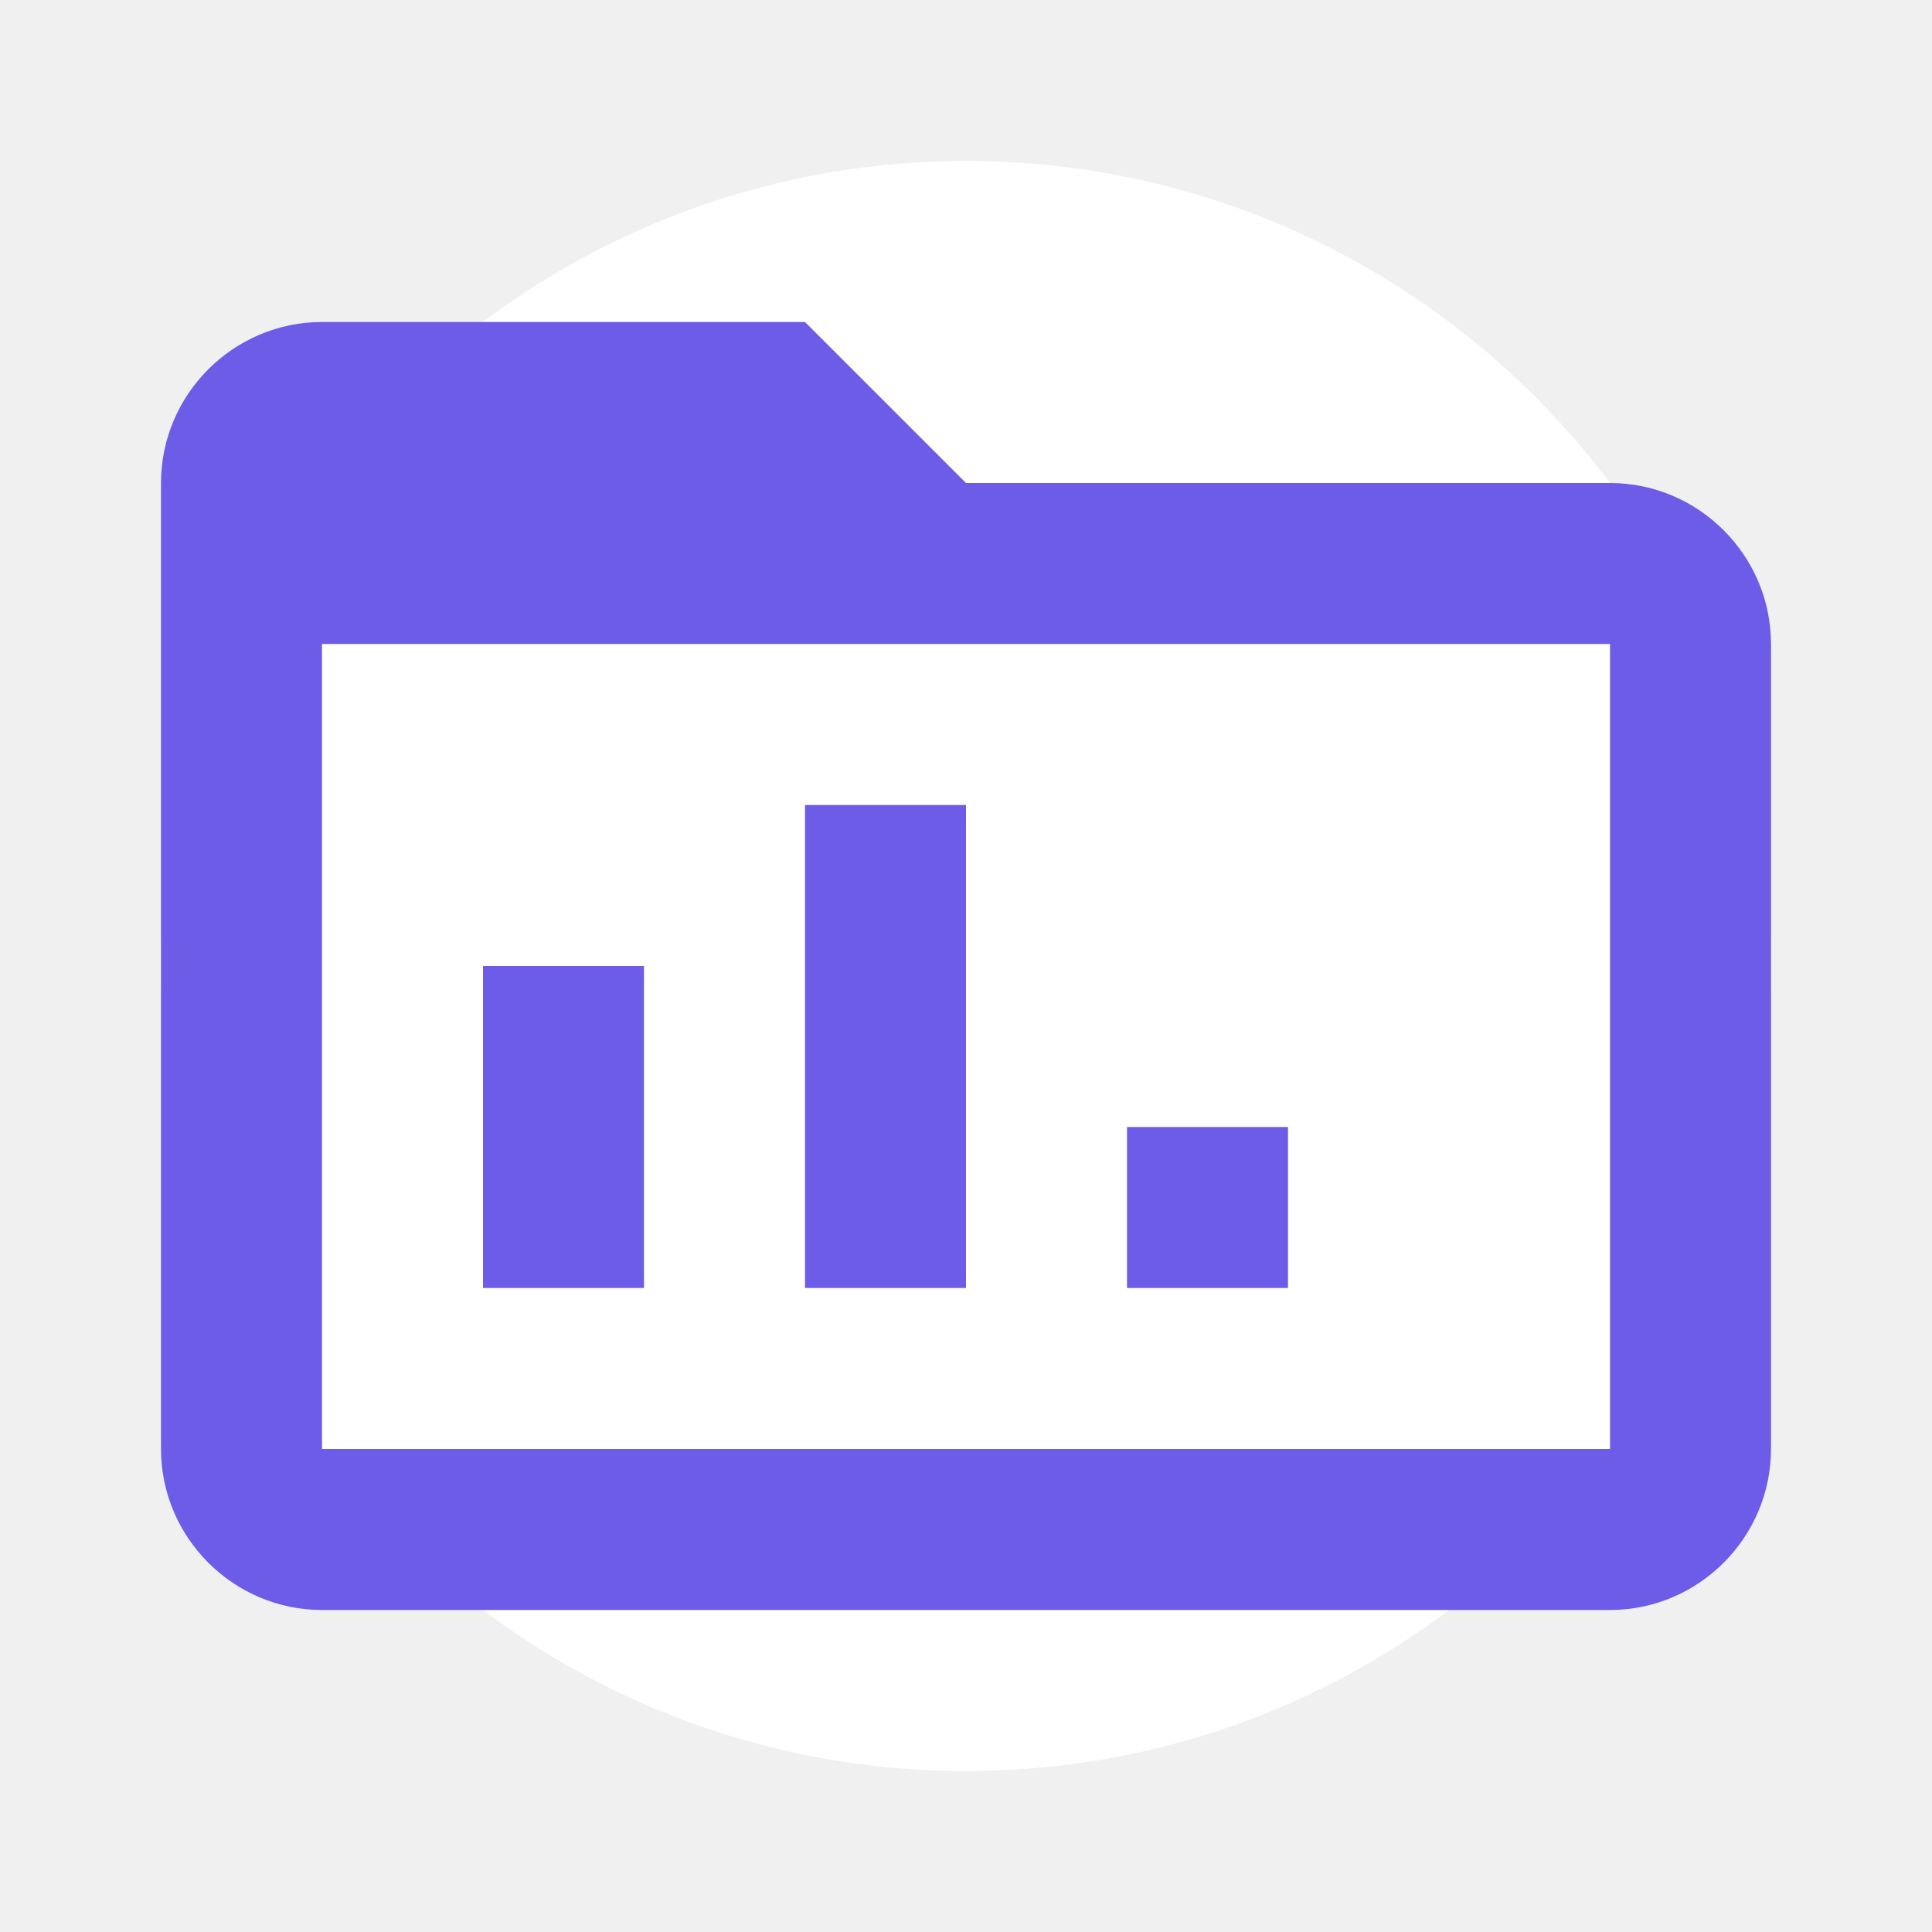
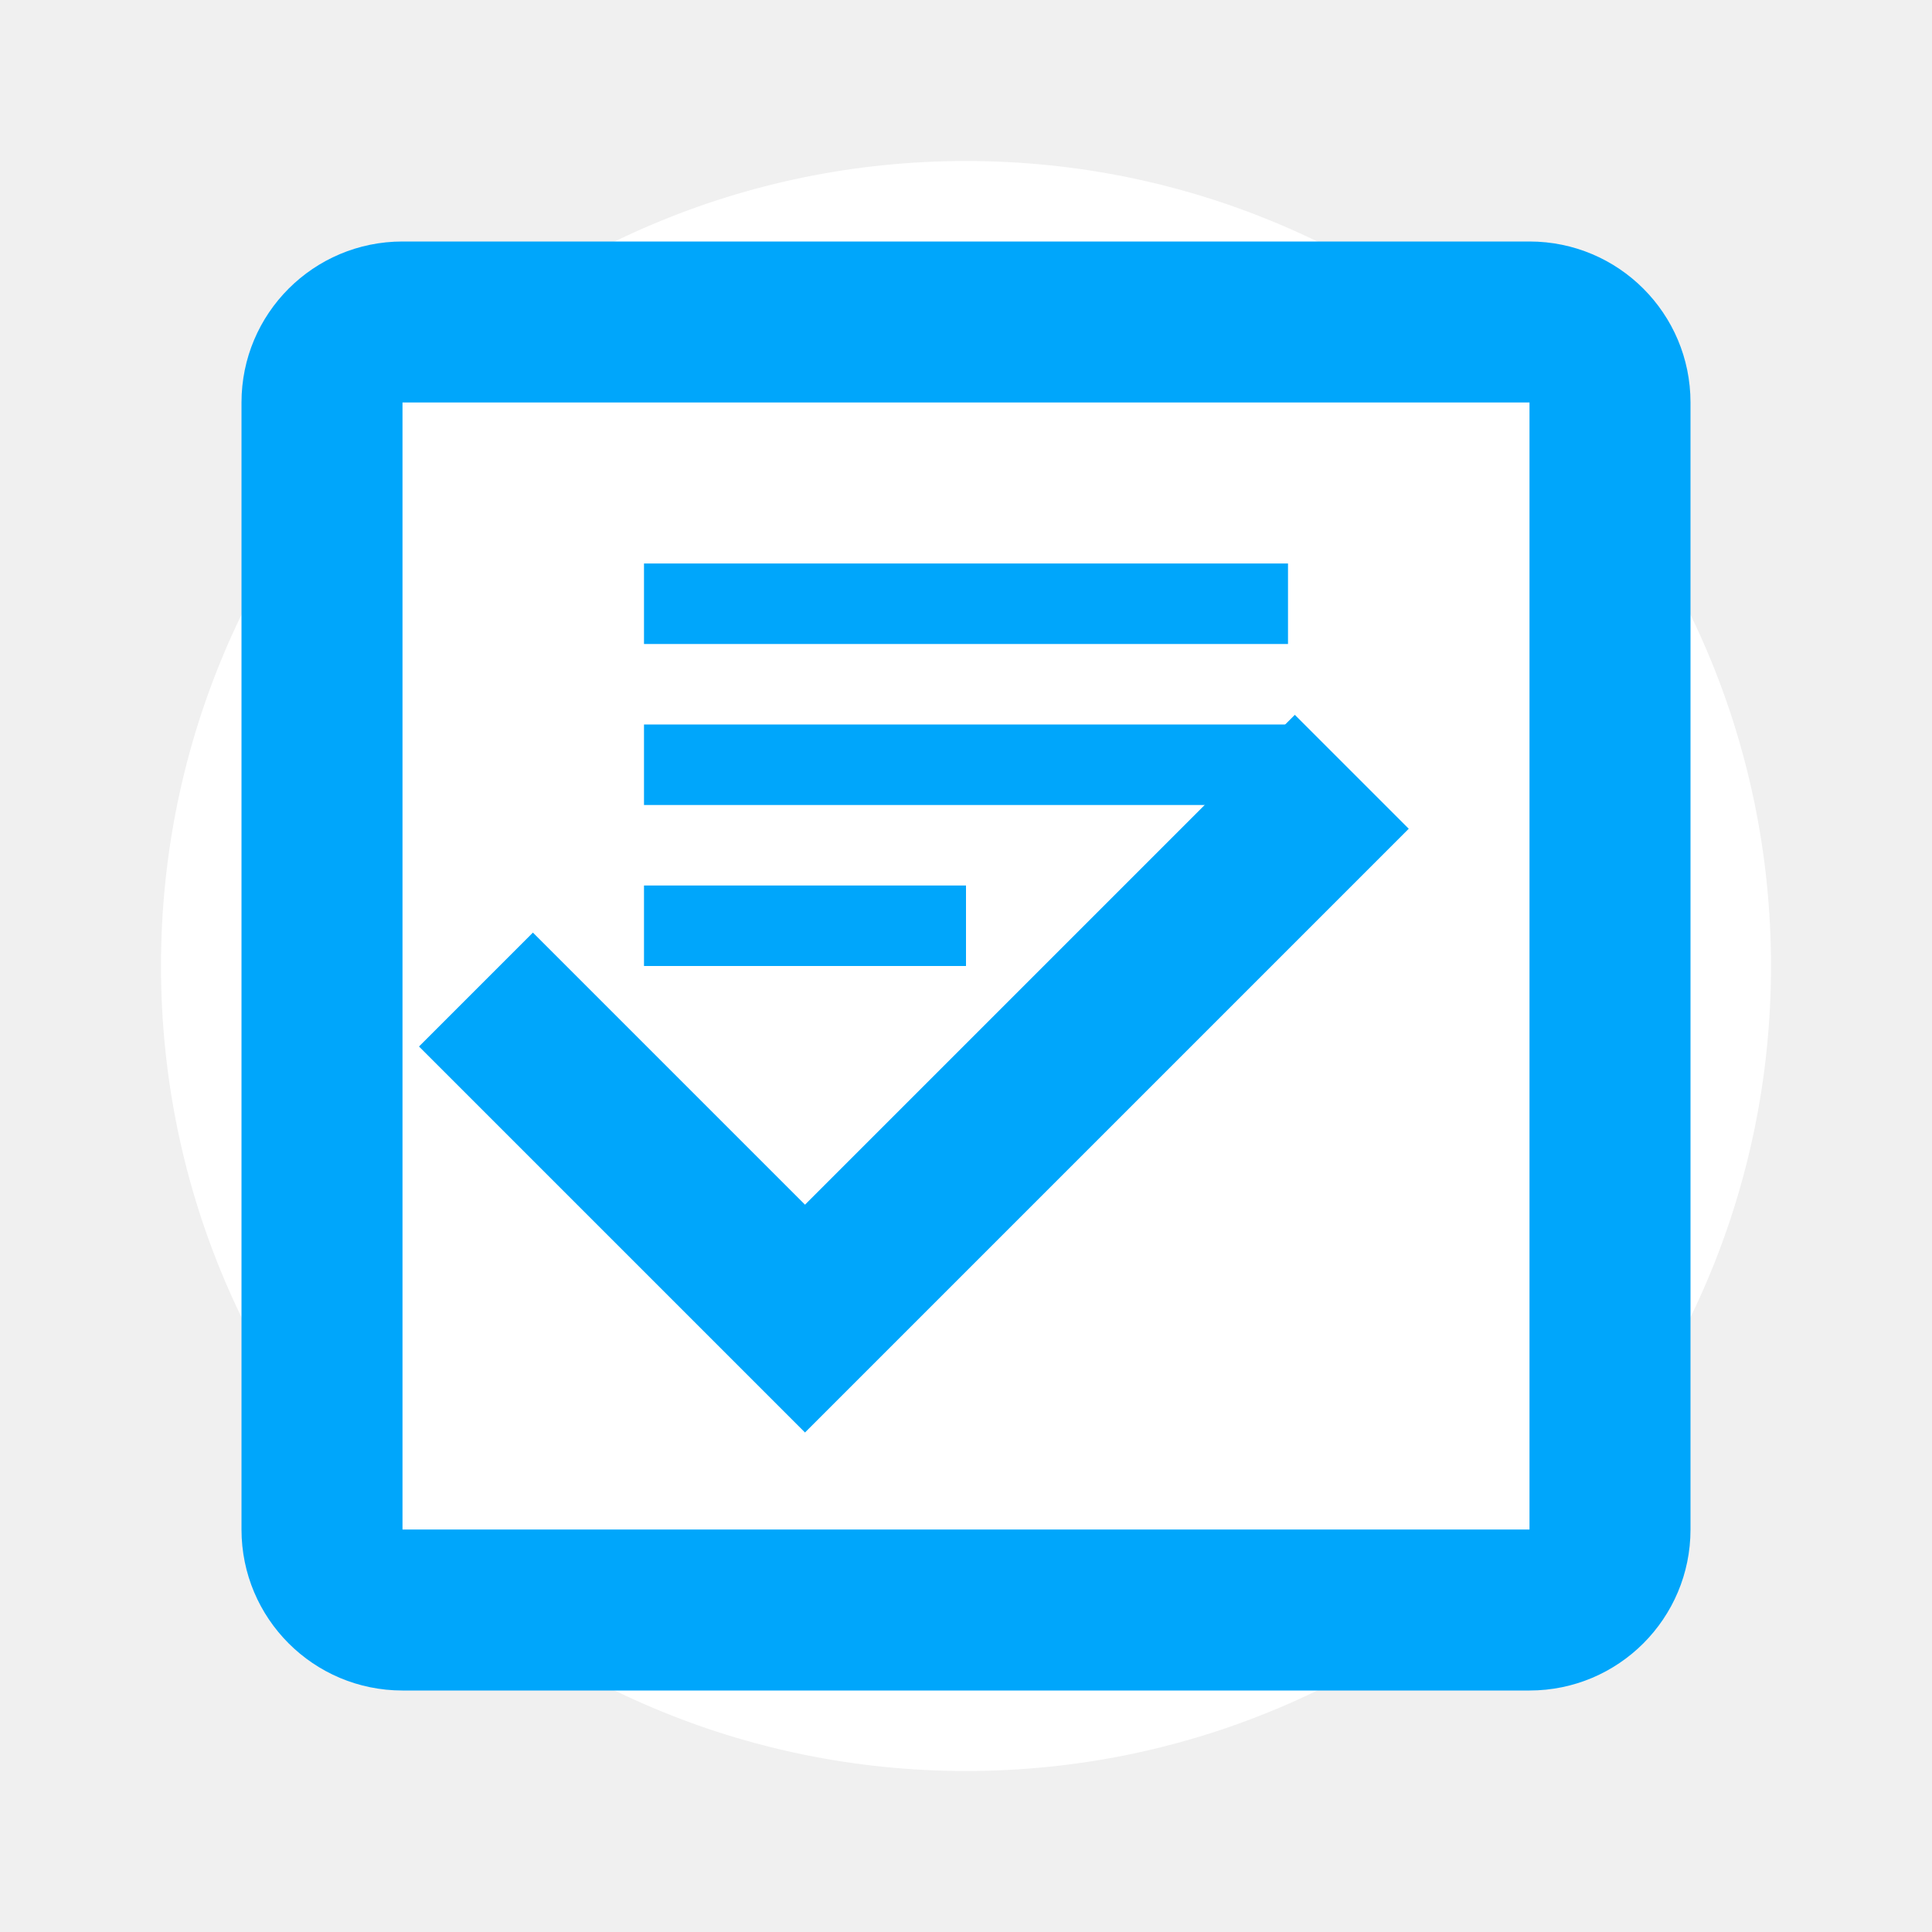
<svg xmlns="http://www.w3.org/2000/svg" viewBox="0 0 48 48">
  <circle cx="24" cy="24" r="20" fill="#ffffff" />
-   <path d="M40 12H24L20 8H8C5.8 8 4 9.8 4 12V36C4 38.2 5.8 40 8 40H40C42.2 40 44 38.2 44 36V16C44 13.8 42.2 12 40 12ZM40 36H8V16H40V36ZM12 24H16V32H12V24ZM20 20H24V32H20V20ZM28 28H32V32H28V28Z" fill="#6c5ce7" />
+   <path d="M38 6H10c-2.21 0-4 1.79-4 4v28c0 2.21 1.79 4 4 4h28c2.21 0 4-1.79 4-4V10c0-2.21-1.79-4-4-4zm0 32H10V10h28v28z" fill="#00A6FB" />
+   <path d="M20 35.59L10.41 26l2.83-2.83 6.76 6.76L32.17 17.76 35 20.59 20 35.59z" fill="#00A6FB" />
+   <path d="M16 14h16v2H16zm0 4h16v2H16zm0 4h8v2h-8z" fill="#00A6FB" />
</svg>
